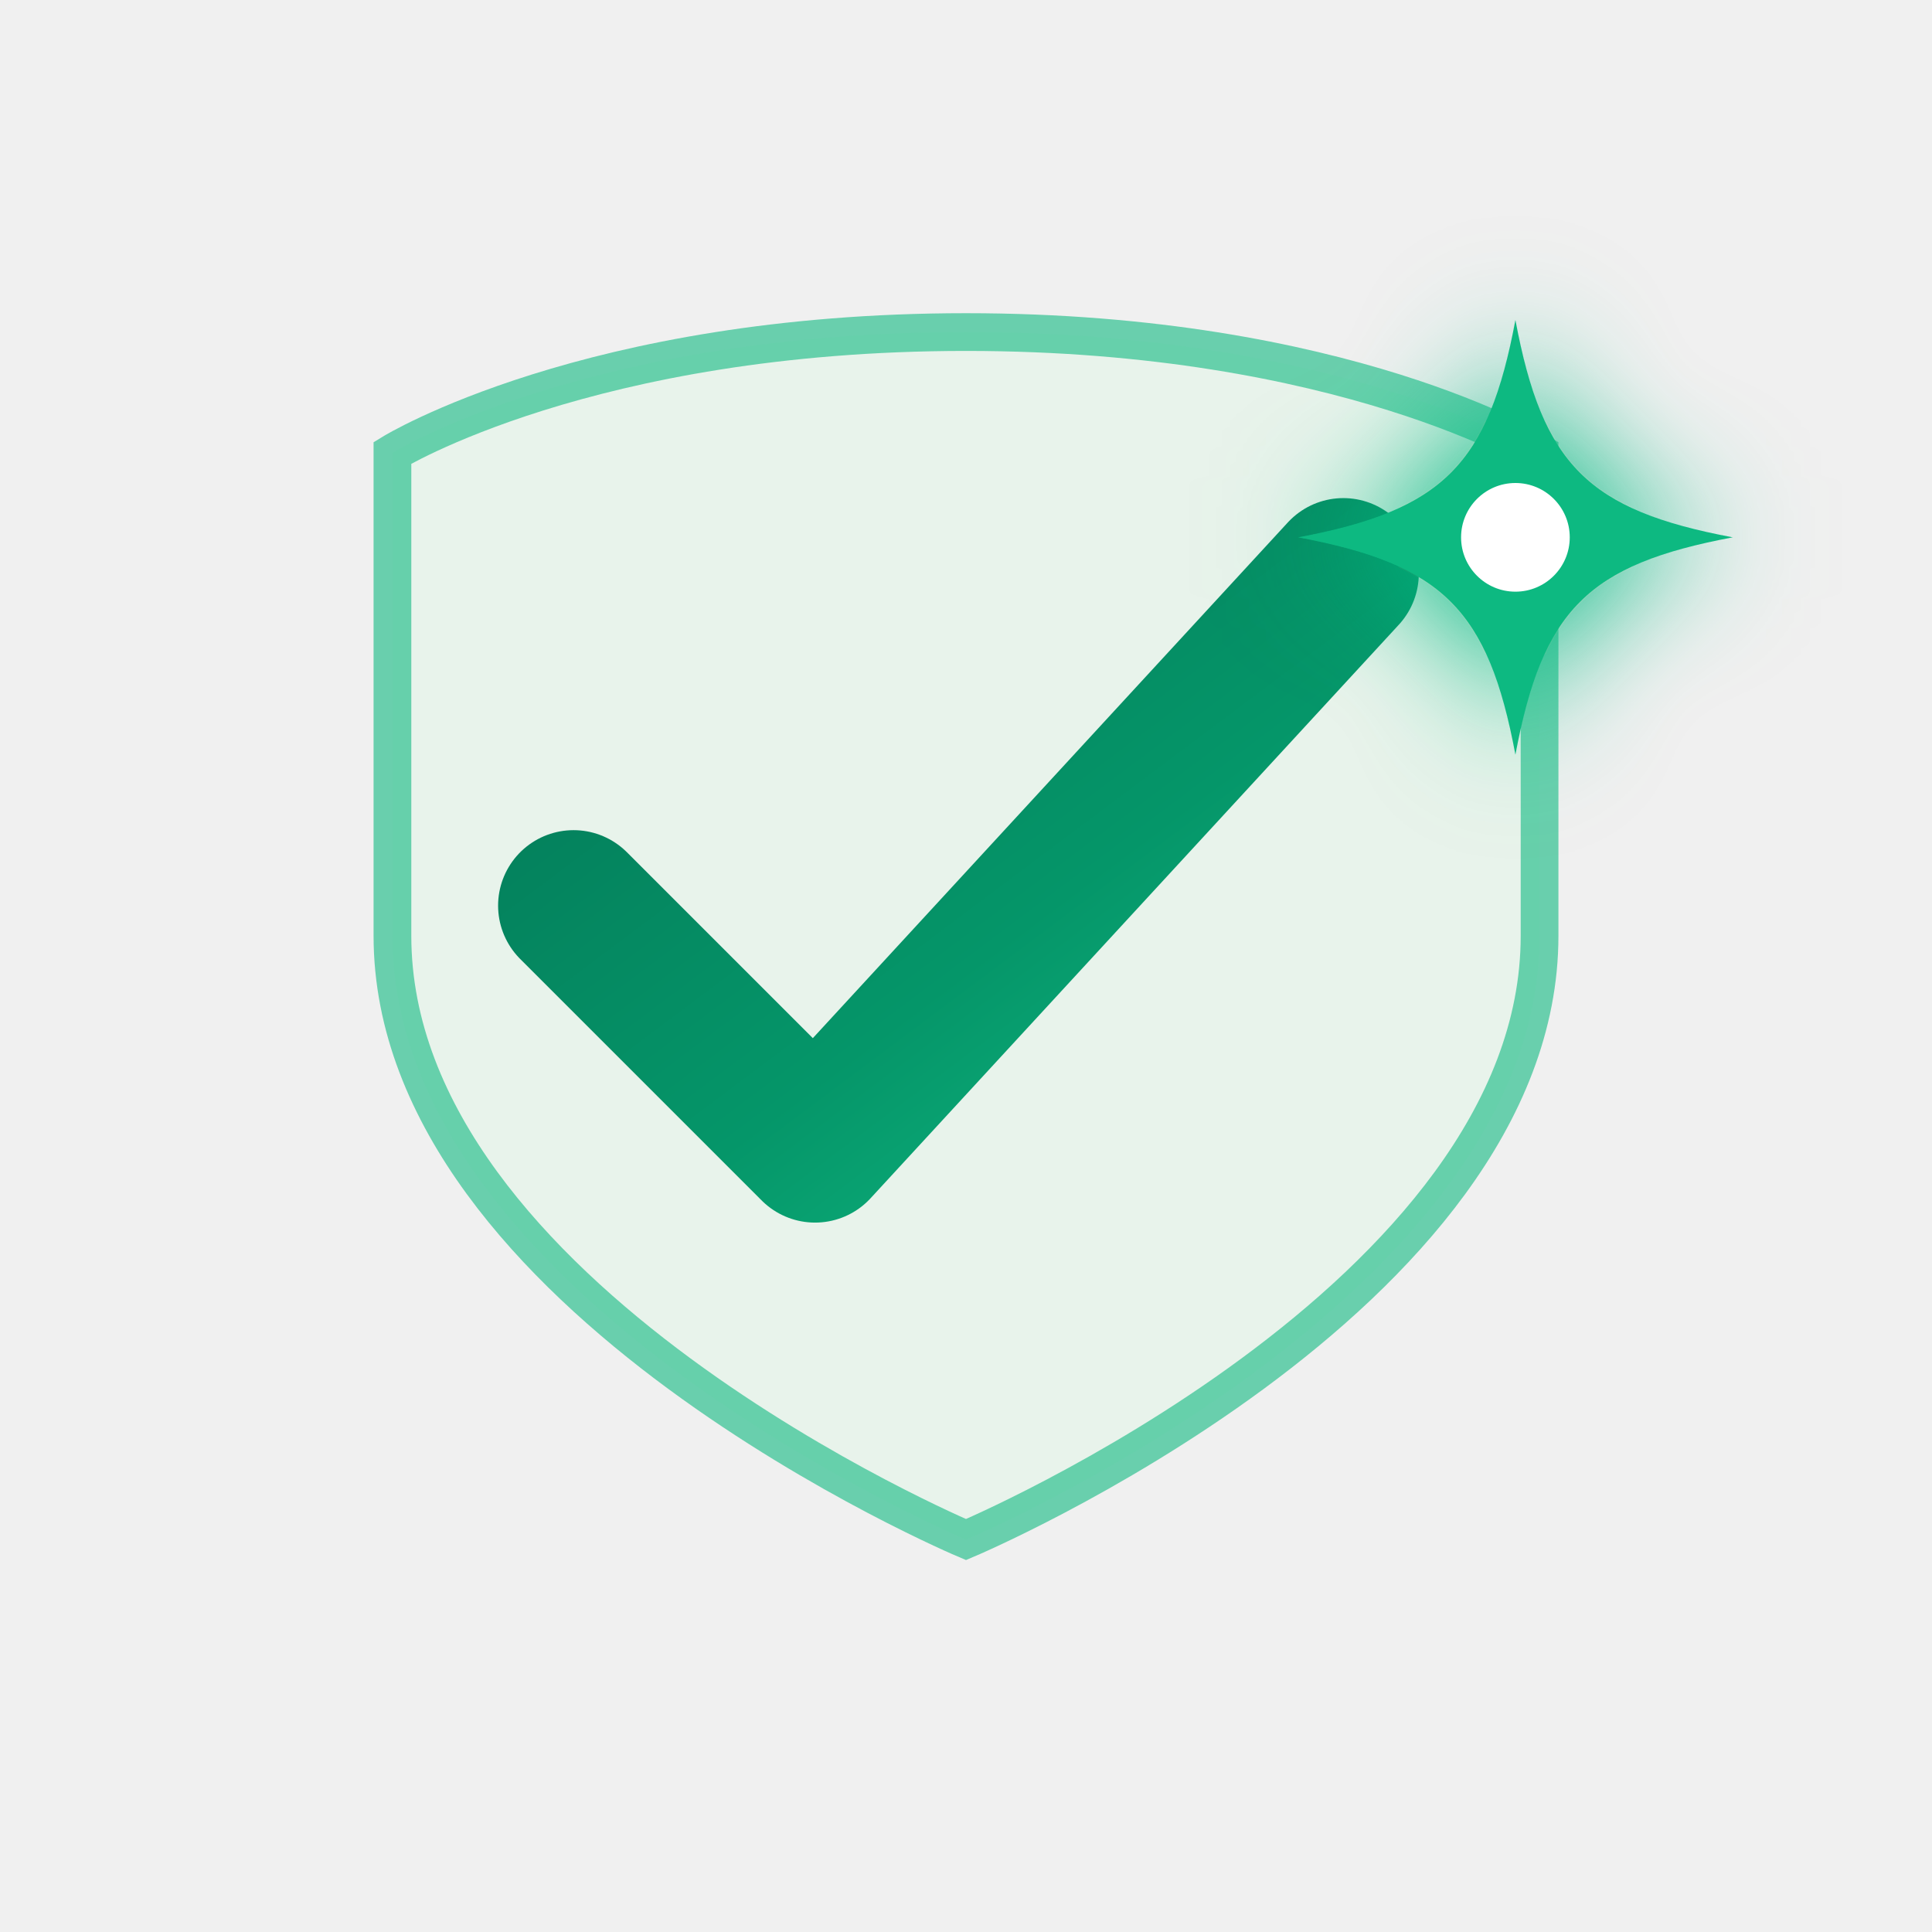
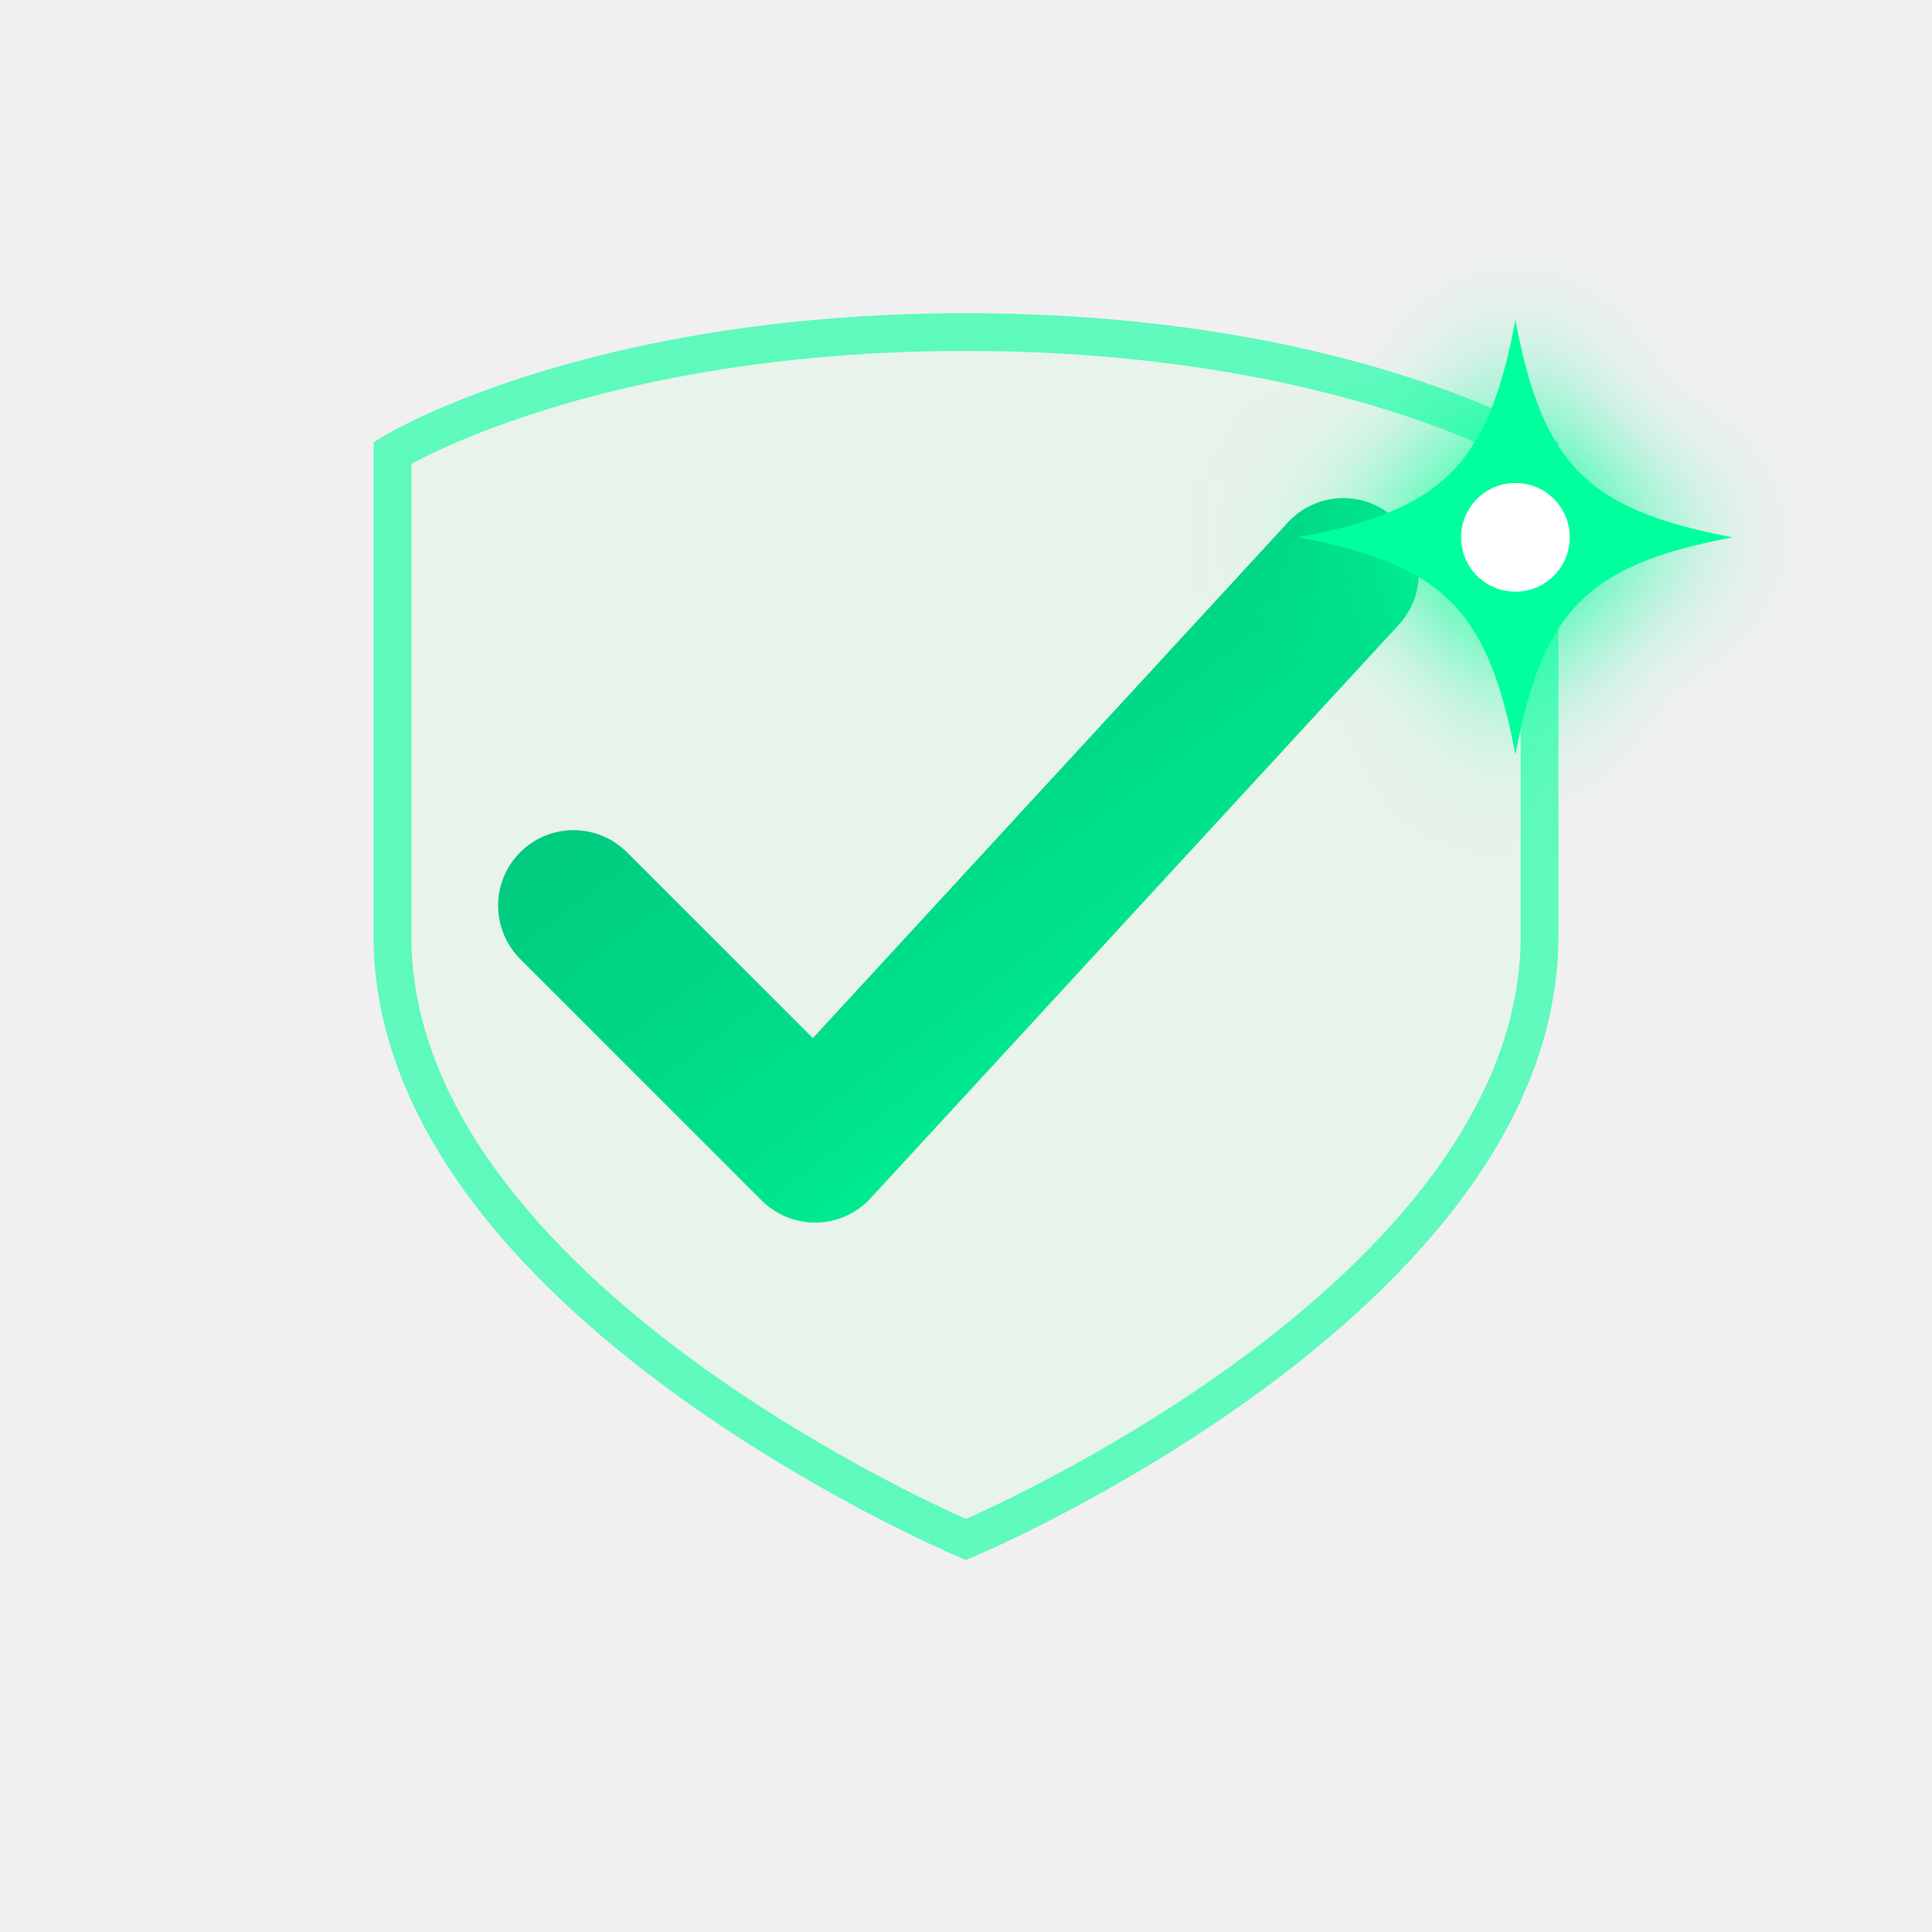
<svg xmlns="http://www.w3.org/2000/svg" width="128" height="128" viewBox="0 0 128 128" fill="none">
  <defs>
    <linearGradient id="iconGrad" x1="0%" y1="0%" x2="100%" y2="100%">
-       <stop offset="0%" stop-color="#047857" />
-       <stop offset="60%" stop-color="#059669" />
-       <stop offset="100%" stop-color="#10B981" />
+       <stop offset="0%" stop-color="#00C07A" />
+       <stop offset="60%" stop-color="#00E089" />
+       <stop offset="100%" stop-color="#00FF9D" />
    </linearGradient>
    <filter id="glowIcon" x="-50%" y="-50%" width="200%" height="200%">
      <feGaussianBlur stdDeviation="3.5" result="blur" />
      <feComposite in="SourceGraphic" in2="blur" operator="over" />
    </filter>
    <g id="spark-ico">
-       <path d="M0 -12 C1.5 -4 4 -1.5 12 0 C4 1.5 1.5 4 0 12 C-1.5 4 -4 1.5 -12 0 C-4 -1.5 -1.5 -4 0 -12 Z" fill="#10B981" filter="url(#glowIcon)" />
+       <path d="M0 -12 C1.5 -4 4 -1.5 12 0 C4 1.5 1.5 4 0 12 C-1.5 4 -4 1.5 -12 0 C-4 -1.5 -1.5 -4 0 -12 Z" fill="#00FF9D" filter="url(#glowIcon)" />
      <circle cx="0" cy="0" r="3" fill="#FFFFFF" />
    </g>
  </defs>
  <g transform="translate(14, 14)">
-     <path d="M 50 8 C 75 8 88 16 88 16 V 48 C 88 72 50 88 50 88 C 50 88 12 72 12 48 V 16 C 12 16 25 8 50 8 Z" fill="#E6F4EA" fill-opacity="0.8" stroke="#10B981" stroke-width="2.5" stroke-opacity="0.6" />
+     <path d="M 50 8 C 75 8 88 16 88 16 V 48 C 88 72 50 88 50 88 C 50 88 12 72 12 48 V 16 C 12 16 25 8 50 8 Z" fill="#E6F4EA" fill-opacity="0.8" stroke="#00FF9D" stroke-width="2.5" stroke-opacity="0.6" />
    <path d="M 24 46 L 40 62 L 75 24" fill="none" stroke="url(#iconGrad)" stroke-width="10" stroke-linecap="round" stroke-linejoin="round" />
    <use href="#spark-ico" x="72" y="18" transform="scale(1.2)" />
  </g>
</svg>
